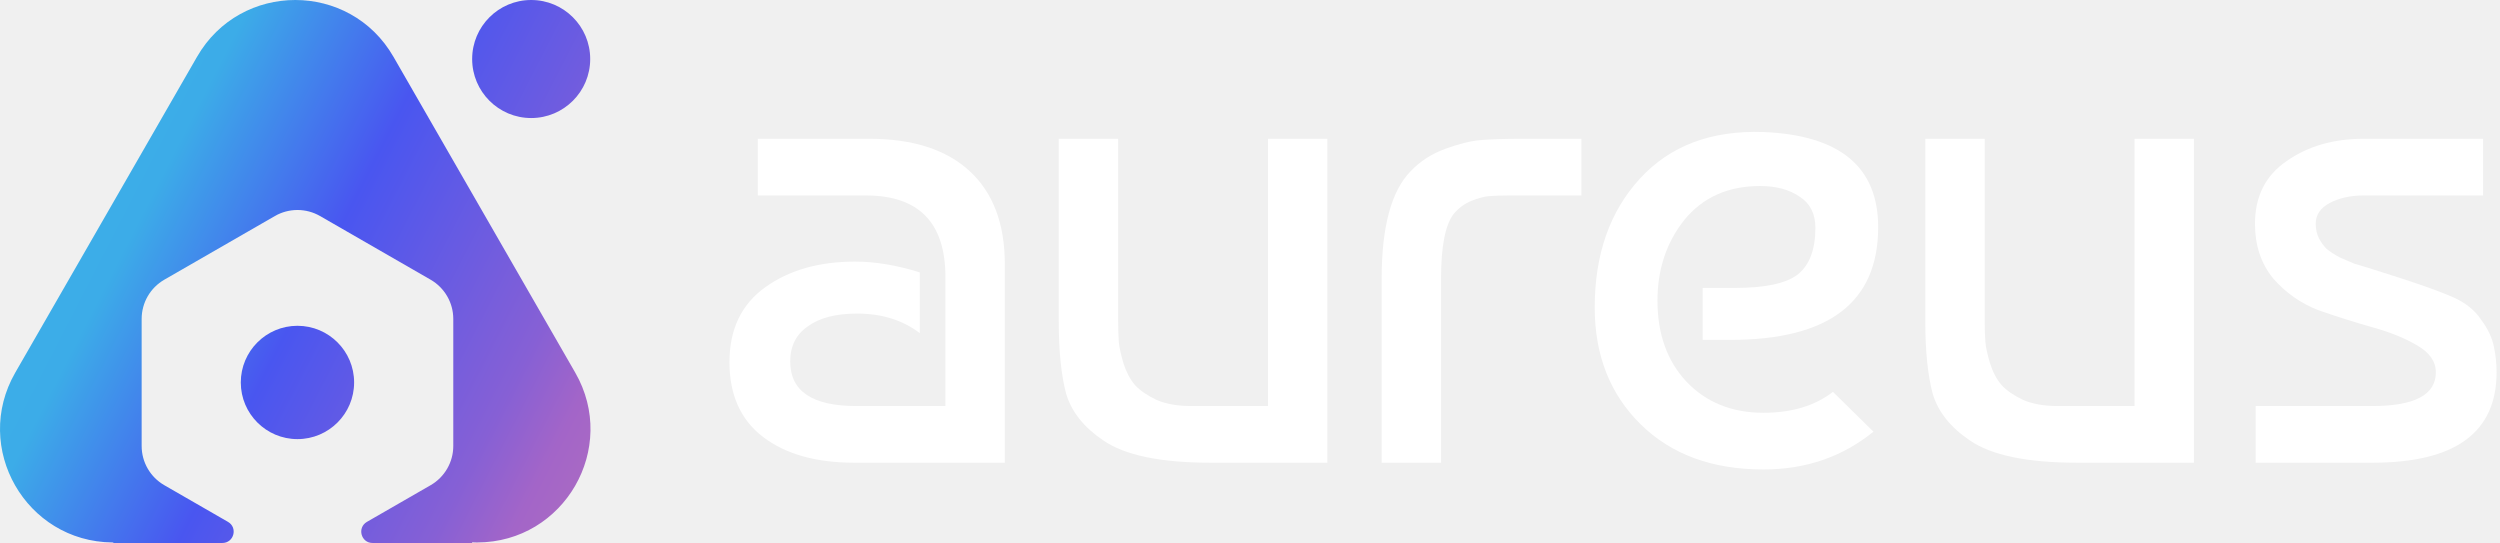
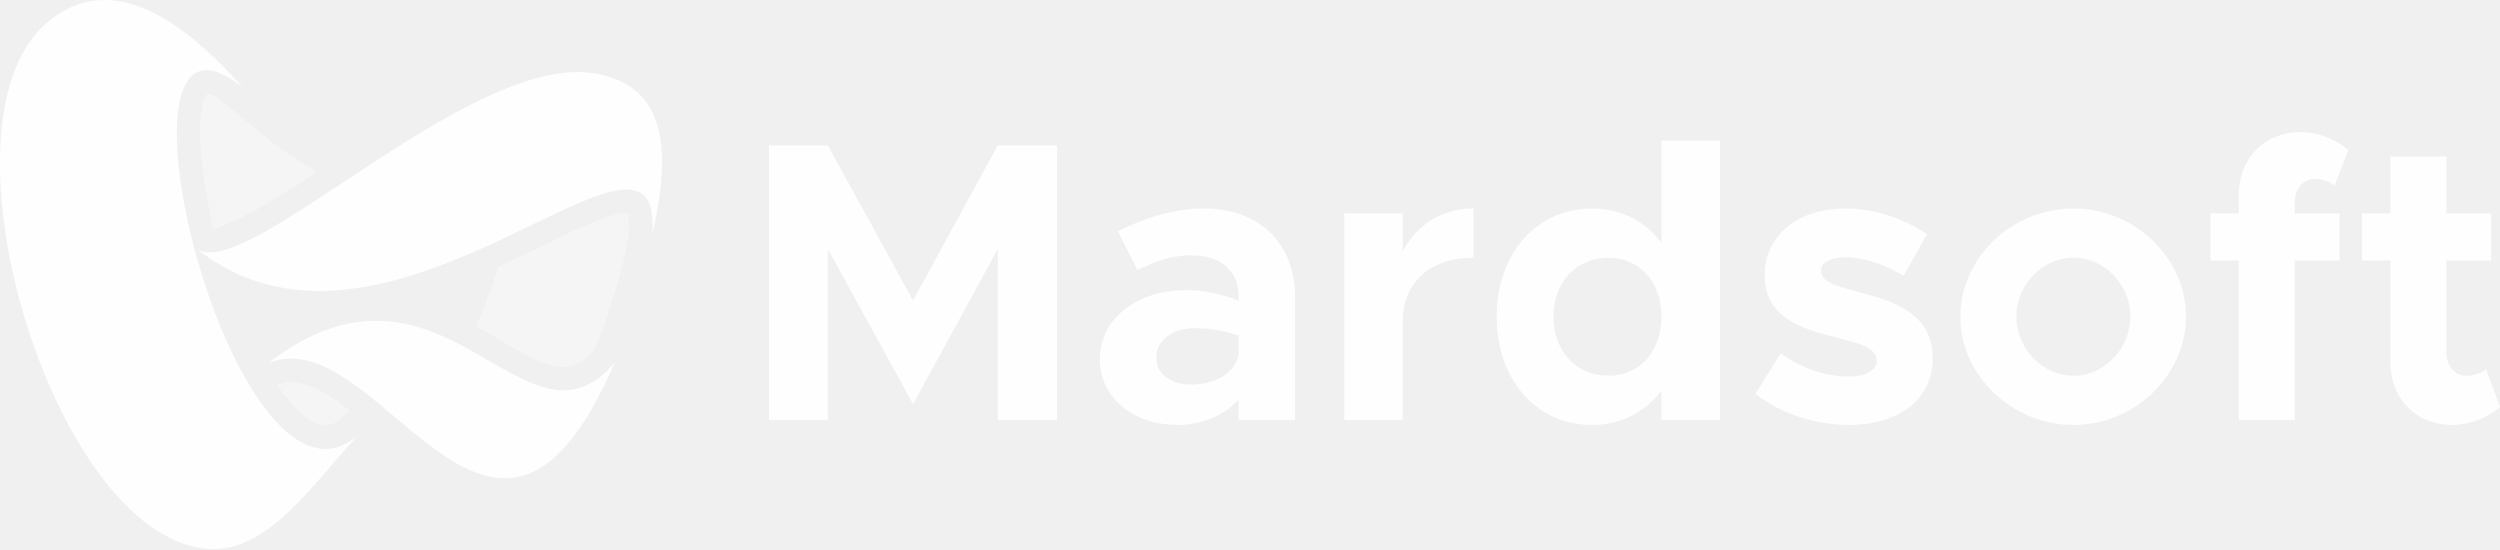
- <svg xmlns="http://www.w3.org/2000/svg" width="221" height="48" viewBox="0 0 221 48" fill="none">
-   <path d="M219.505 12.268V17.279H208.945C207.792 17.279 206.797 17.498 205.962 17.935C205.127 18.373 204.709 18.989 204.709 19.785C204.709 20.262 204.809 20.7 205.007 21.097C205.206 21.455 205.425 21.754 205.664 21.992C205.942 22.231 206.34 22.489 206.857 22.768C207.414 23.006 207.831 23.186 208.11 23.305C208.428 23.384 209.701 23.782 211.928 24.498C214.155 25.214 215.806 25.811 216.88 26.288C217.954 26.765 218.769 27.421 219.326 28.256C219.922 29.052 220.3 29.847 220.459 30.643C220.618 31.398 220.698 32.154 220.698 32.91C220.698 38.239 217.039 40.904 209.721 40.904H199.399V35.893H209.721C213.459 35.893 215.329 34.899 215.329 32.91C215.329 31.955 214.772 31.16 213.658 30.523C212.584 29.887 211.252 29.35 209.661 28.913C208.11 28.475 206.539 27.978 204.948 27.421C203.397 26.825 202.064 25.89 200.951 24.617C199.877 23.305 199.34 21.694 199.34 19.785C199.34 17.359 200.274 15.509 202.144 14.237C204.013 12.924 206.28 12.268 208.945 12.268H219.505Z" fill="white" />
-   <path d="M193.943 40.904H183.622C179.207 40.904 176.045 40.248 174.136 38.935C172.426 37.782 171.332 36.41 170.854 34.819C170.417 33.188 170.198 31.061 170.198 28.436V12.268H175.448V28.376C175.448 29.092 175.468 29.708 175.508 30.225C175.548 30.703 175.687 31.339 175.926 32.134C176.164 32.89 176.502 33.526 176.94 34.043C177.377 34.521 178.014 34.958 178.849 35.356C179.684 35.714 180.698 35.893 181.891 35.893H188.693V12.268H193.943V40.904Z" fill="white" />
-   <path d="M155.887 11.671C162.649 11.95 166.03 14.754 166.03 20.083C166.03 26.725 161.674 30.046 152.964 30.046H150.518V25.453H153.382C156.047 25.453 157.896 25.055 158.93 24.259C159.964 23.424 160.481 22.052 160.481 20.143C160.481 18.91 160.024 17.995 159.109 17.399C158.194 16.762 157.021 16.444 155.589 16.444C152.765 16.444 150.538 17.438 148.907 19.427C147.316 21.416 146.521 23.802 146.521 26.586C146.521 29.529 147.376 31.916 149.086 33.745C150.836 35.575 153.103 36.49 155.887 36.49C158.393 36.49 160.441 35.873 162.032 34.64L165.612 38.16C162.868 40.387 159.626 41.501 155.887 41.501C151.353 41.501 147.734 40.169 145.029 37.504C142.325 34.839 140.973 31.399 140.973 27.183C140.973 22.489 142.305 18.691 144.97 15.788C147.635 12.884 151.274 11.512 155.887 11.671Z" fill="white" />
-   <path d="M122.139 40.904V24.617C122.139 20.043 122.994 16.881 124.704 15.132C125.539 14.257 126.553 13.6 127.747 13.163C128.94 12.725 129.974 12.467 130.849 12.387C131.764 12.308 132.997 12.268 134.548 12.268H139.798V17.279H133.474C132.678 17.279 132.062 17.299 131.624 17.339C131.187 17.379 130.67 17.518 130.073 17.756C129.477 17.995 128.96 18.373 128.522 18.89C127.767 19.845 127.389 21.754 127.389 24.617V40.904H122.139Z" fill="white" />
-   <path d="M117.339 40.904H107.018C102.603 40.904 99.441 40.248 97.532 38.935C95.822 37.782 94.728 36.41 94.251 34.819C93.814 33.188 93.595 31.061 93.595 28.436V12.268H98.845V28.376C98.845 29.092 98.865 29.708 98.904 30.225C98.944 30.703 99.083 31.339 99.322 32.134C99.561 32.89 99.899 33.526 100.336 34.043C100.774 34.521 101.41 34.958 102.245 35.356C103.081 35.714 104.095 35.893 105.288 35.893H112.089V12.268H117.339V40.904Z" fill="white" />
-   <path d="M81.309 24.08V29.45C79.798 28.296 77.948 27.72 75.761 27.72C73.892 27.72 72.44 28.097 71.406 28.853C70.372 29.569 69.855 30.603 69.855 31.955C69.855 34.58 71.803 35.893 75.701 35.893H83.576V24.498C83.576 19.686 81.23 17.279 76.537 17.279H66.991V12.268H76.835C80.693 12.268 83.656 13.222 85.724 15.132C87.792 17.041 88.826 19.785 88.826 23.364V40.904H75.522C72.142 40.904 69.457 40.149 67.468 38.637C65.48 37.126 64.485 34.918 64.485 32.015C64.485 29.112 65.539 26.904 67.647 25.393C69.755 23.881 72.4 23.126 75.582 23.126C77.372 23.126 79.281 23.444 81.309 24.08Z" fill="white" />
-   <path d="M52.174 5.217C52.174 8.099 49.838 10.435 46.956 10.435C44.075 10.435 41.739 8.099 41.739 5.217C41.739 2.336 44.075 0 46.956 0C49.838 0 52.174 2.336 52.174 5.217Z" fill="url(#paint0_linear_77_19)" />
-   <path d="M42.144 47.953L42.168 47.953L42.192 47.953C49.883 47.935 54.69 39.61 50.85 32.938L34.782 5.02C30.93 -1.673 21.271 -1.673 17.418 5.021L1.35 32.938C-2.478 39.59 2.289 47.886 9.94 47.952L10.023 47.953L10.017 48H19.655C20.679 48 21.042 46.644 20.154 46.133L14.526 42.892C13.286 42.178 12.522 40.857 12.522 39.426V28.192C12.522 26.761 13.286 25.439 14.526 24.725L24.3 19.097C25.535 18.386 27.056 18.386 28.292 19.097L38.066 24.725C39.305 25.439 40.07 26.761 40.07 28.192V39.426C40.07 40.857 39.305 42.178 38.066 42.892L32.437 46.133C31.55 46.644 31.912 48 32.936 48H41.739L41.736 47.937C41.831 47.943 41.913 47.946 41.979 47.949C42.058 47.952 42.115 47.952 42.144 47.953Z" fill="url(#paint1_linear_77_19)" />
-   <path d="M26.295 38.818C29.061 38.818 31.304 36.575 31.304 33.809C31.304 31.043 29.061 28.8 26.295 28.8C23.529 28.8 21.286 31.043 21.286 33.809C21.286 36.575 23.529 38.818 26.295 38.818Z" fill="url(#paint2_linear_77_19)" />
+ <svg xmlns="http://www.w3.org/2000/svg" xml:space="preserve" width="800.146mm" height="175.744mm" version="1.1" style="shape-rendering:geometricPrecision; text-rendering:geometricPrecision; image-rendering:optimizeQuality; fill-rule:evenodd; clip-rule:evenodd" viewBox="0 0 25487.07 5597.98">
  <defs>
-     <linearGradient id="paint0_linear_77_19" x1="52.2" y1="42.545" x2="8.762" y2="20.207" gradientUnits="userSpaceOnUse">
-       <stop stop-color="#A96AC3" />
-       <stop offset="0.084" stop-color="#A365C8" />
-       <stop offset="0.207" stop-color="#8660D5" />
-       <stop offset="0.613" stop-color="#4956F0" />
-       <stop offset="0.943" stop-color="#3CACE8" />
-       <stop offset="1" stop-color="#3CADE8" />
-     </linearGradient>
-     <linearGradient id="paint1_linear_77_19" x1="52.2" y1="42.545" x2="8.762" y2="20.207" gradientUnits="userSpaceOnUse">
-       <stop stop-color="#A96AC3" />
-       <stop offset="0.084" stop-color="#A365C8" />
-       <stop offset="0.207" stop-color="#8660D5" />
-       <stop offset="0.613" stop-color="#4956F0" />
-       <stop offset="0.943" stop-color="#3CACE8" />
-       <stop offset="1" stop-color="#3CADE8" />
-     </linearGradient>
-     <linearGradient id="paint2_linear_77_19" x1="52.2" y1="42.545" x2="8.762" y2="20.207" gradientUnits="userSpaceOnUse">
-       <stop stop-color="#A96AC3" />
-       <stop offset="0.084" stop-color="#A365C8" />
-       <stop offset="0.207" stop-color="#8660D5" />
-       <stop offset="0.613" stop-color="#4956F0" />
-       <stop offset="0.943" stop-color="#3CACE8" />
-       <stop offset="1" stop-color="#3CADE8" />
-     </linearGradient>
+     <style type="text/css">
+    
+     .fil2 {fill:#FEFEFE}
+     .fil0 {fill:#FEFEFE;fill-rule:nonzero}
+     .fil1 {fill:#FEFEFE;fill-opacity:0.4}
+    
+   </style>
  </defs>
+   <g id="Layer_x0020_1">
+     <g id="mardsoft">
+       <g>
+         <polygon class="fil0" points="7839.95,4283.25 8439.47,4283.25 8439.47,2537.71 9308.16,4120.12 10172.77,2537.71 10172.77,4283.25 10776.37,4283.25 10776.37,1481.41 10172.77,1481.41 9308.16,3063.82 8439.47,1481.41 7839.95,1481.41 " />
+         <path id="_1" class="fil0" d="M12277.21 2125.79c-293.64,0 -583.21,81.57 -880.93,232.47l199.84 395.61c167.21,-85.65 350.74,-150.9 546.5,-150.9 346.66,0 485.33,195.76 485.33,420.07l0 40.78c-179.45,-69.33 -367.06,-106.04 -538.34,-106.04 -489.41,0 -876.85,285.49 -876.85,701.48 0,403.76 346.66,672.93 795.28,672.93 228.39,0 469.01,-89.72 619.91,-261.01l0 212.07 575.05 0 0 -1260.22c0,-550.58 -375.21,-897.24 -925.79,-897.24zm-134.59 1794.49c-203.92,0 -354.82,-106.04 -354.82,-277.33 0,-171.29 171.29,-297.72 387.44,-297.72 163.14,0 318.11,28.55 452.7,77.49l0 195.76c-40.78,195.76 -256.94,301.8 -485.33,301.8z" />
+         <path id="_2" class="fil0" d="M14300.09 2566.26l0 -391.52 -595.44 0 0 2108.52 595.44 0 0 -1007.36c0,-395.6 281.41,-648.46 721.87,-648.46l0 -501.64c-322.19,0 -583.21,167.21 -721.87,440.46z" />
+         <path id="_3" class="fil0" d="M16938.79 1432.47l0 1044.06c-167.21,-220.23 -411.91,-350.74 -709.63,-350.74 -562.82,0 -970.65,456.78 -970.65,1101.16 0,648.46 407.84,1105.24 970.65,1105.24 297.72,0 542.42,-130.51 709.63,-350.74l0 301.8 595.44 0 0 -2850.78 -595.44 0zm-538.34 2398.09c-330.35,0 -562.81,-248.78 -562.81,-603.6 0,-350.74 232.47,-599.52 562.81,-599.52 314.04,0 538.34,248.78 538.34,599.52 0,354.82 -224.31,603.6 -538.34,603.6z" />
+         <path id="_4" class="fil0" d="M18847.47 4332.19c517.95,0 856.46,-265.09 856.46,-681.09 0,-460.86 -403.76,-583.21 -766.73,-677.01 -285.49,-77.49 -371.13,-110.12 -371.13,-224.31 0,-73.41 101.96,-126.43 248.78,-126.43 179.45,0 399.68,69.33 591.36,187.6l240.62 -424.15c-232.47,-154.98 -530.19,-261.02 -831.99,-261.02 -497.56,0 -827.91,285.49 -823.83,685.17 4.08,415.99 338.51,534.26 770.81,640.3 216.15,57.1 371.13,97.88 371.13,228.39 0,93.8 -114.19,159.05 -273.25,159.05 -281.41,0 -517.95,-101.96 -705.56,-236.54l-256.94 411.91c252.86,203.92 611.76,318.11 950.26,318.11z" />
+         <path id="_5" class="fil0" d="M21139.52 4332.19c623.99,0 1146.02,-505.72 1146.02,-1105.24 0,-599.52 -522.03,-1101.16 -1146.02,-1101.16 -628.07,0 -1154.18,501.64 -1154.18,1101.16 0,599.52 526.11,1105.24 1154.18,1105.24zm0 -501.63c-318.11,0 -583.21,-277.33 -583.21,-603.6 0,-326.27 265.09,-599.52 583.21,-599.52 314.04,0 579.13,273.25 579.13,599.52 0,326.27 -265.09,603.6 -579.13,603.6z" />
+         <path id="_6" class="fil0" d="M23394.86 2060.54c0,-138.66 89.72,-236.54 199.84,-236.54 81.57,0 163.14,28.55 203.92,69.33l142.74 -362.97c-122.35,-110.12 -314.04,-183.53 -485.33,-183.53 -371.13,0 -632.15,265.09 -632.15,644.38l0 183.53 -289.56 0 0 481.25 289.56 0 0 1627.27 570.97 0 0 -1627.27 456.78 0 0 -481.25 -456.78 0 0 -114.2z" />
+         <path id="_7" class="fil0" d="M25344.32 3761.22c-40.78,40.78 -122.35,69.33 -203.92,69.33 -110.12,0 -199.84,-97.88 -199.84,-236.55l0 -938.02 456.78 0 0 -481.25 -456.78 0 0 -579.13 -570.97 0 0 579.13 -289.56 0 0 481.25 289.56 0 0 1031.83c0,379.29 261.02,644.38 632.15,644.38 171.29,0 362.97,-73.41 485.33,-183.52l-142.74 -387.45z" />
+         <g>
+           <path class="fil1" d="M2171.56 2336.77c-7.31,-37.26 -14.96,-76.43 -22.73,-117.08 -74.59,-389.9 -160.99,-915 -74.11,-1182.13 2.98,-9.18 30.15,-81.33 37.16,-81.72 22.63,-1.28 57.23,14.8 95.76,39.01 58.5,36.77 114.2,83 167.78,126.8 112.35,91.84 216.98,183.66 328.6,272.81 111.08,88.71 223.32,165.96 342.02,243.14 77.51,50.4 171.32,109.28 183.71,106.29 11.31,-2.72 -1.61,9.11 -31.49,30.43 -117.5,83.85 -275.69,181.71 -401.49,258.06 -197.61,119.93 -401.26,226.17 -618.74,304.38l-6.48 0z" />
+           <path class="fil1" d="M3051.85 4201.38c46.37,45.54 126.28,98.27 185.8,120.51 90.91,33.96 175.7,4.09 243.69,-59.28 12.05,-11.23 91.55,-77.25 83.6,-82.51 -86.14,-56.95 -183.88,-143.54 -318.51,-209.05 -81.15,-39.49 -309.71,-119.49 -408.28,-46.13 -10.65,7.93 -7.34,10.23 -2.17,17.17 88.87,119.28 109.84,155.15 215.87,259.29z" />
+           <path class="fil1" d="M6329.88 2762.45c51.65,-195.84 97.46,-351.24 77.39,-555.15 -2.16,-21.91 -2.81,-40.66 -8.22,-39.27 -12.94,3.34 -30.9,3.29 -52,6.3 -39.34,5.6 -90.8,15.48 -148.91,35.83 -194.21,68.01 -398.97,159.15 -581.26,254.3 -151.45,79.04 -324.74,151.31 -480.4,226.26 -27.78,13.38 -47.84,23.19 -55.34,27.2 -7.64,4.08 -9.32,19.38 -12.77,32.77 -2.15,8.32 -4.68,17.48 -7.56,27.36 -43.66,150.02 -166.15,466.72 -211.15,546.52 0.55,1.18 6.7,6.04 18.42,11.87 196.73,97.82 508.46,321.59 739.16,385.24 18.54,5.12 63.83,11.89 85.38,14.8 11.95,1.61 24.5,1.67 37.29,2.98 43.02,4.44 86.82,-3.75 128.35,-19.57 49.33,-18.79 148.48,-79.56 179.75,-124.7 68.33,-98.66 169.55,-409.6 236.52,-636.38 23.76,-80.46 43.22,-150.33 55.35,-196.36z" />
+           <path class="fil2" d="M2477.33 893.62c-1558.95,-1265.15 -98.86,4672.94 1180.25,3538.41 -423.17,441.5 -891.53,1165.94 -1472.61,1165.94 -1603.96,0 -2926.23,-4316.04 -1711.39,-5362.18 671.64,-578.37 1427.15,10.23 2003.75,657.82z" />
+           <path class="fil2" d="M6040.61 744.96c-1272.91,-185.67 -3536.55,2149.22 -4035.49,1790.65 1968.05,1569 4776.67,-1779.21 4644.21,-137.52 128.87,-601.38 288.05,-1522.32 -608.72,-1653.12z" />
+           <path class="fil2" d="M2734.43 3701.25c1786.9,-1372.51 2613.38,1067.96 3531.36,-2.68 -1236.08,2868.1 -2395.56,-464.24 -3531.36,2.68z" />
+         </g>
+       </g>
+     </g>
+   </g>
</svg>
